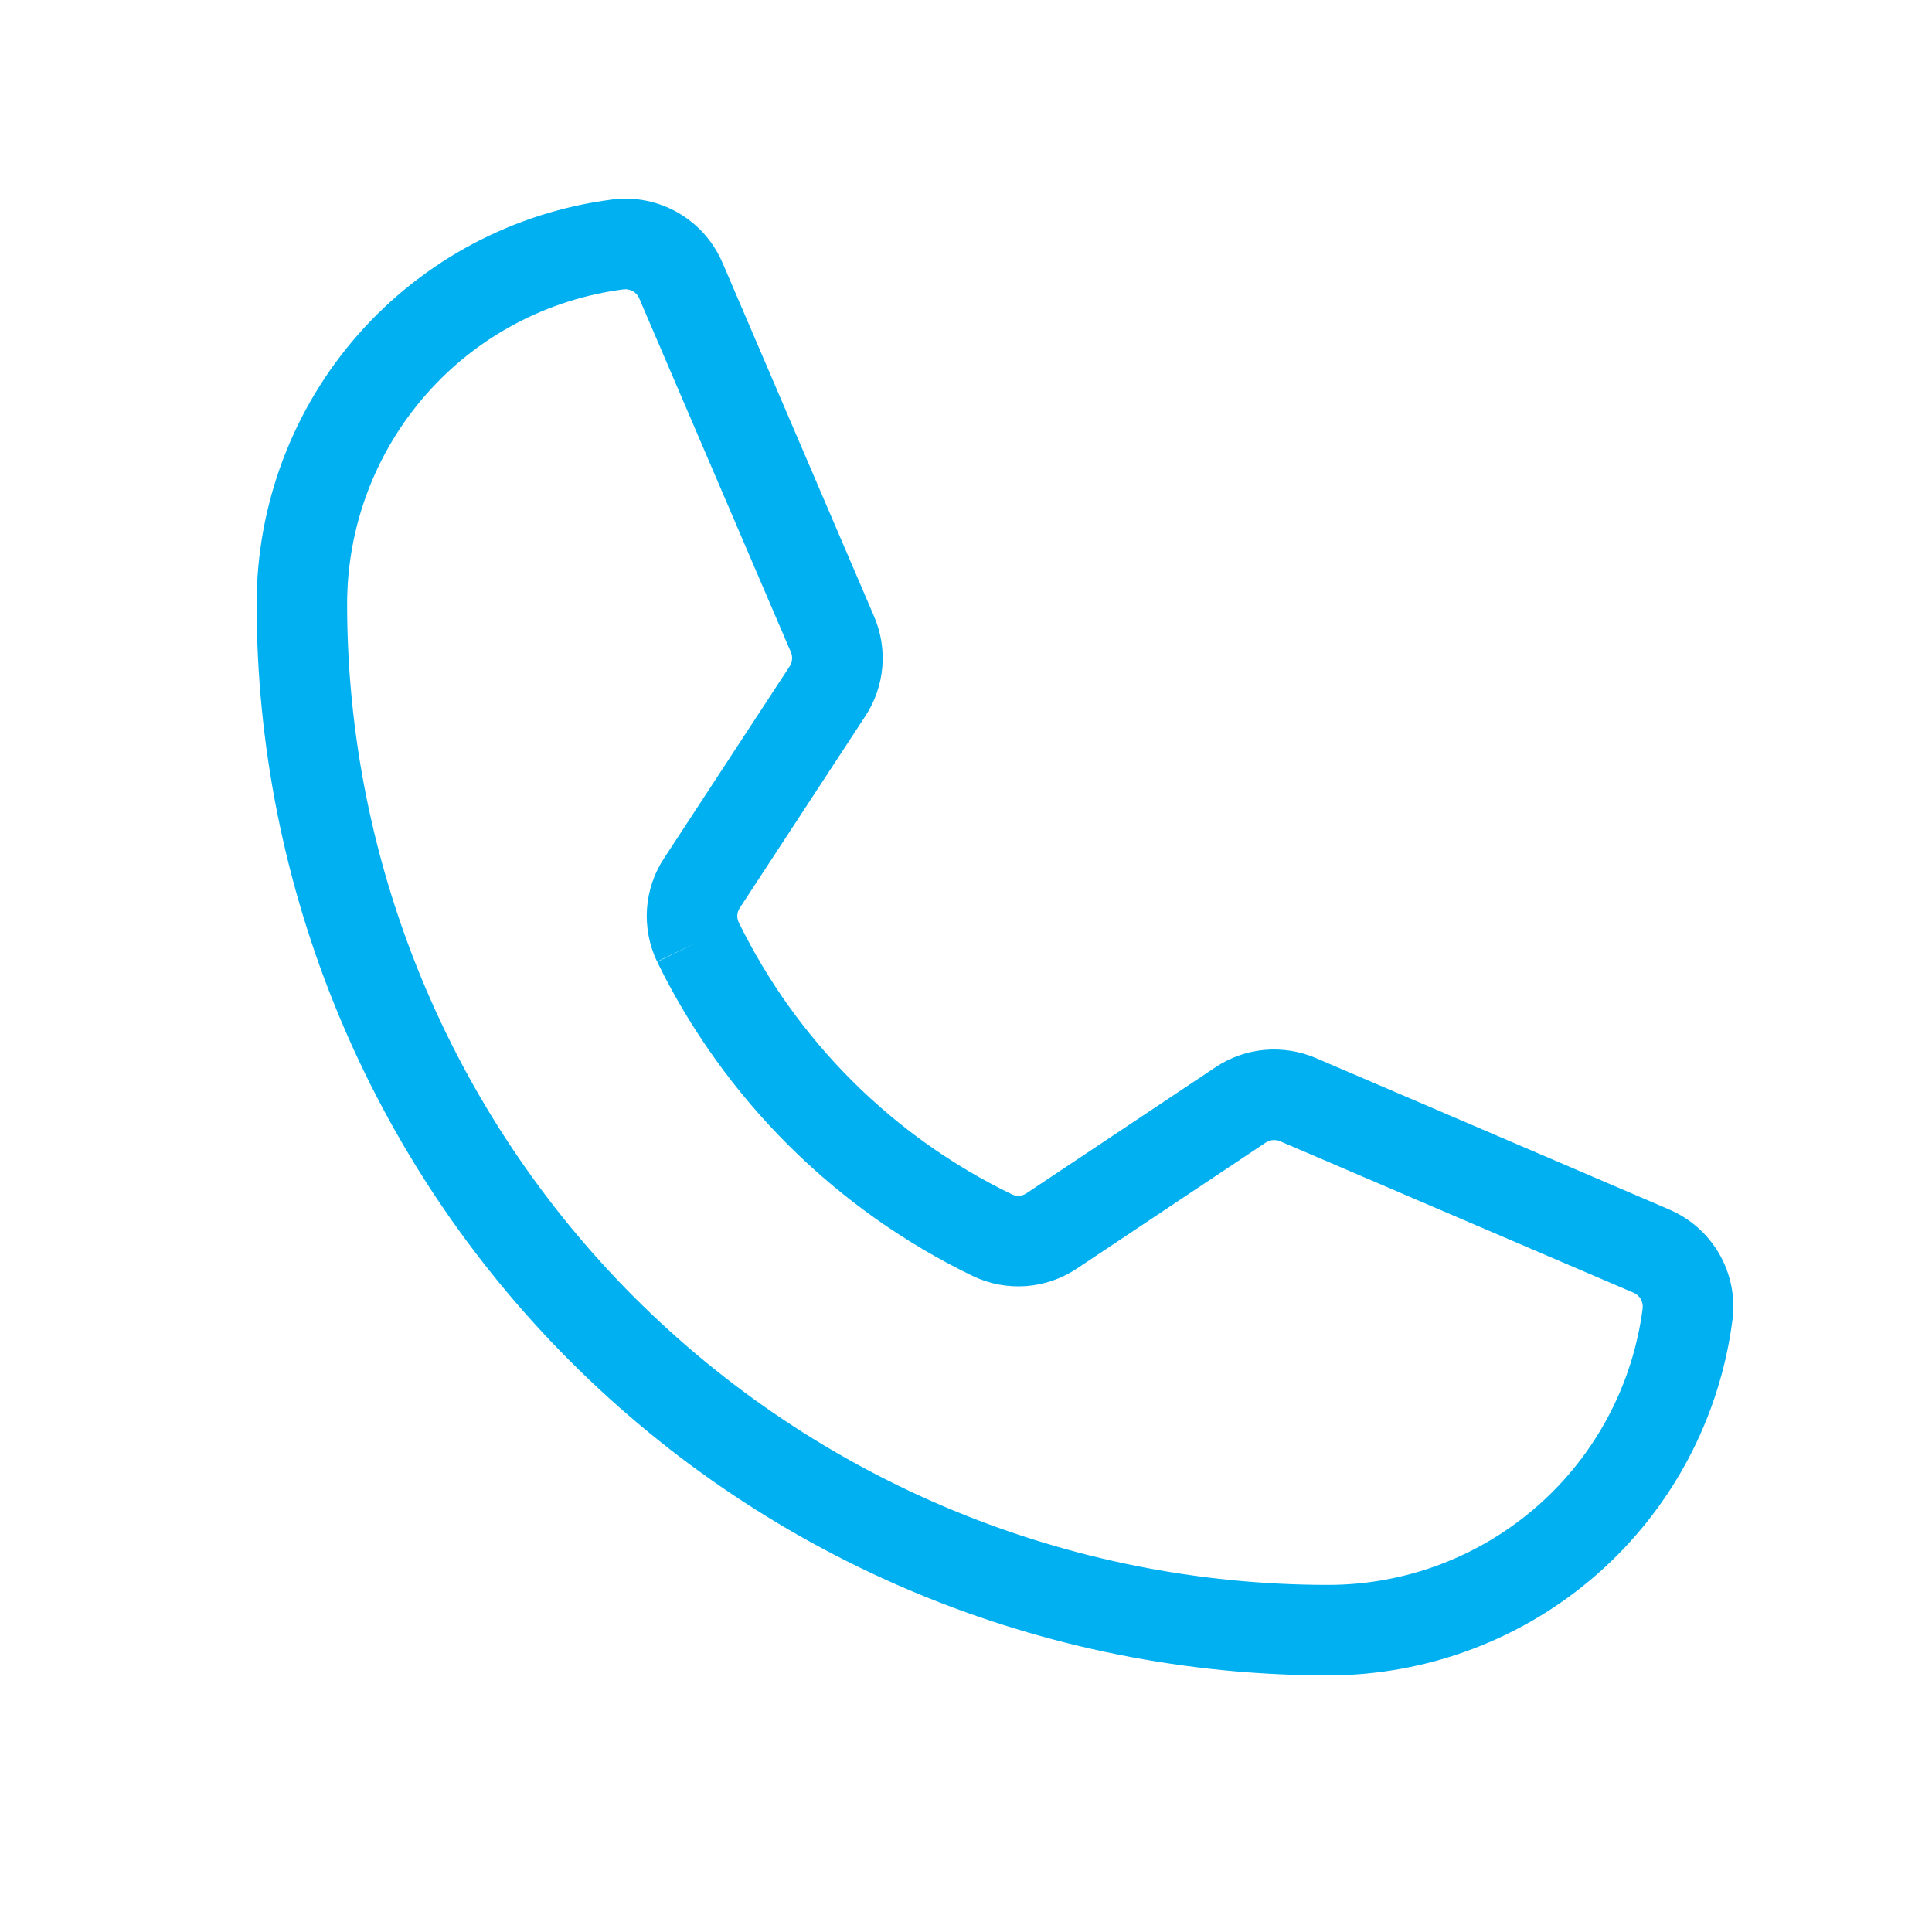
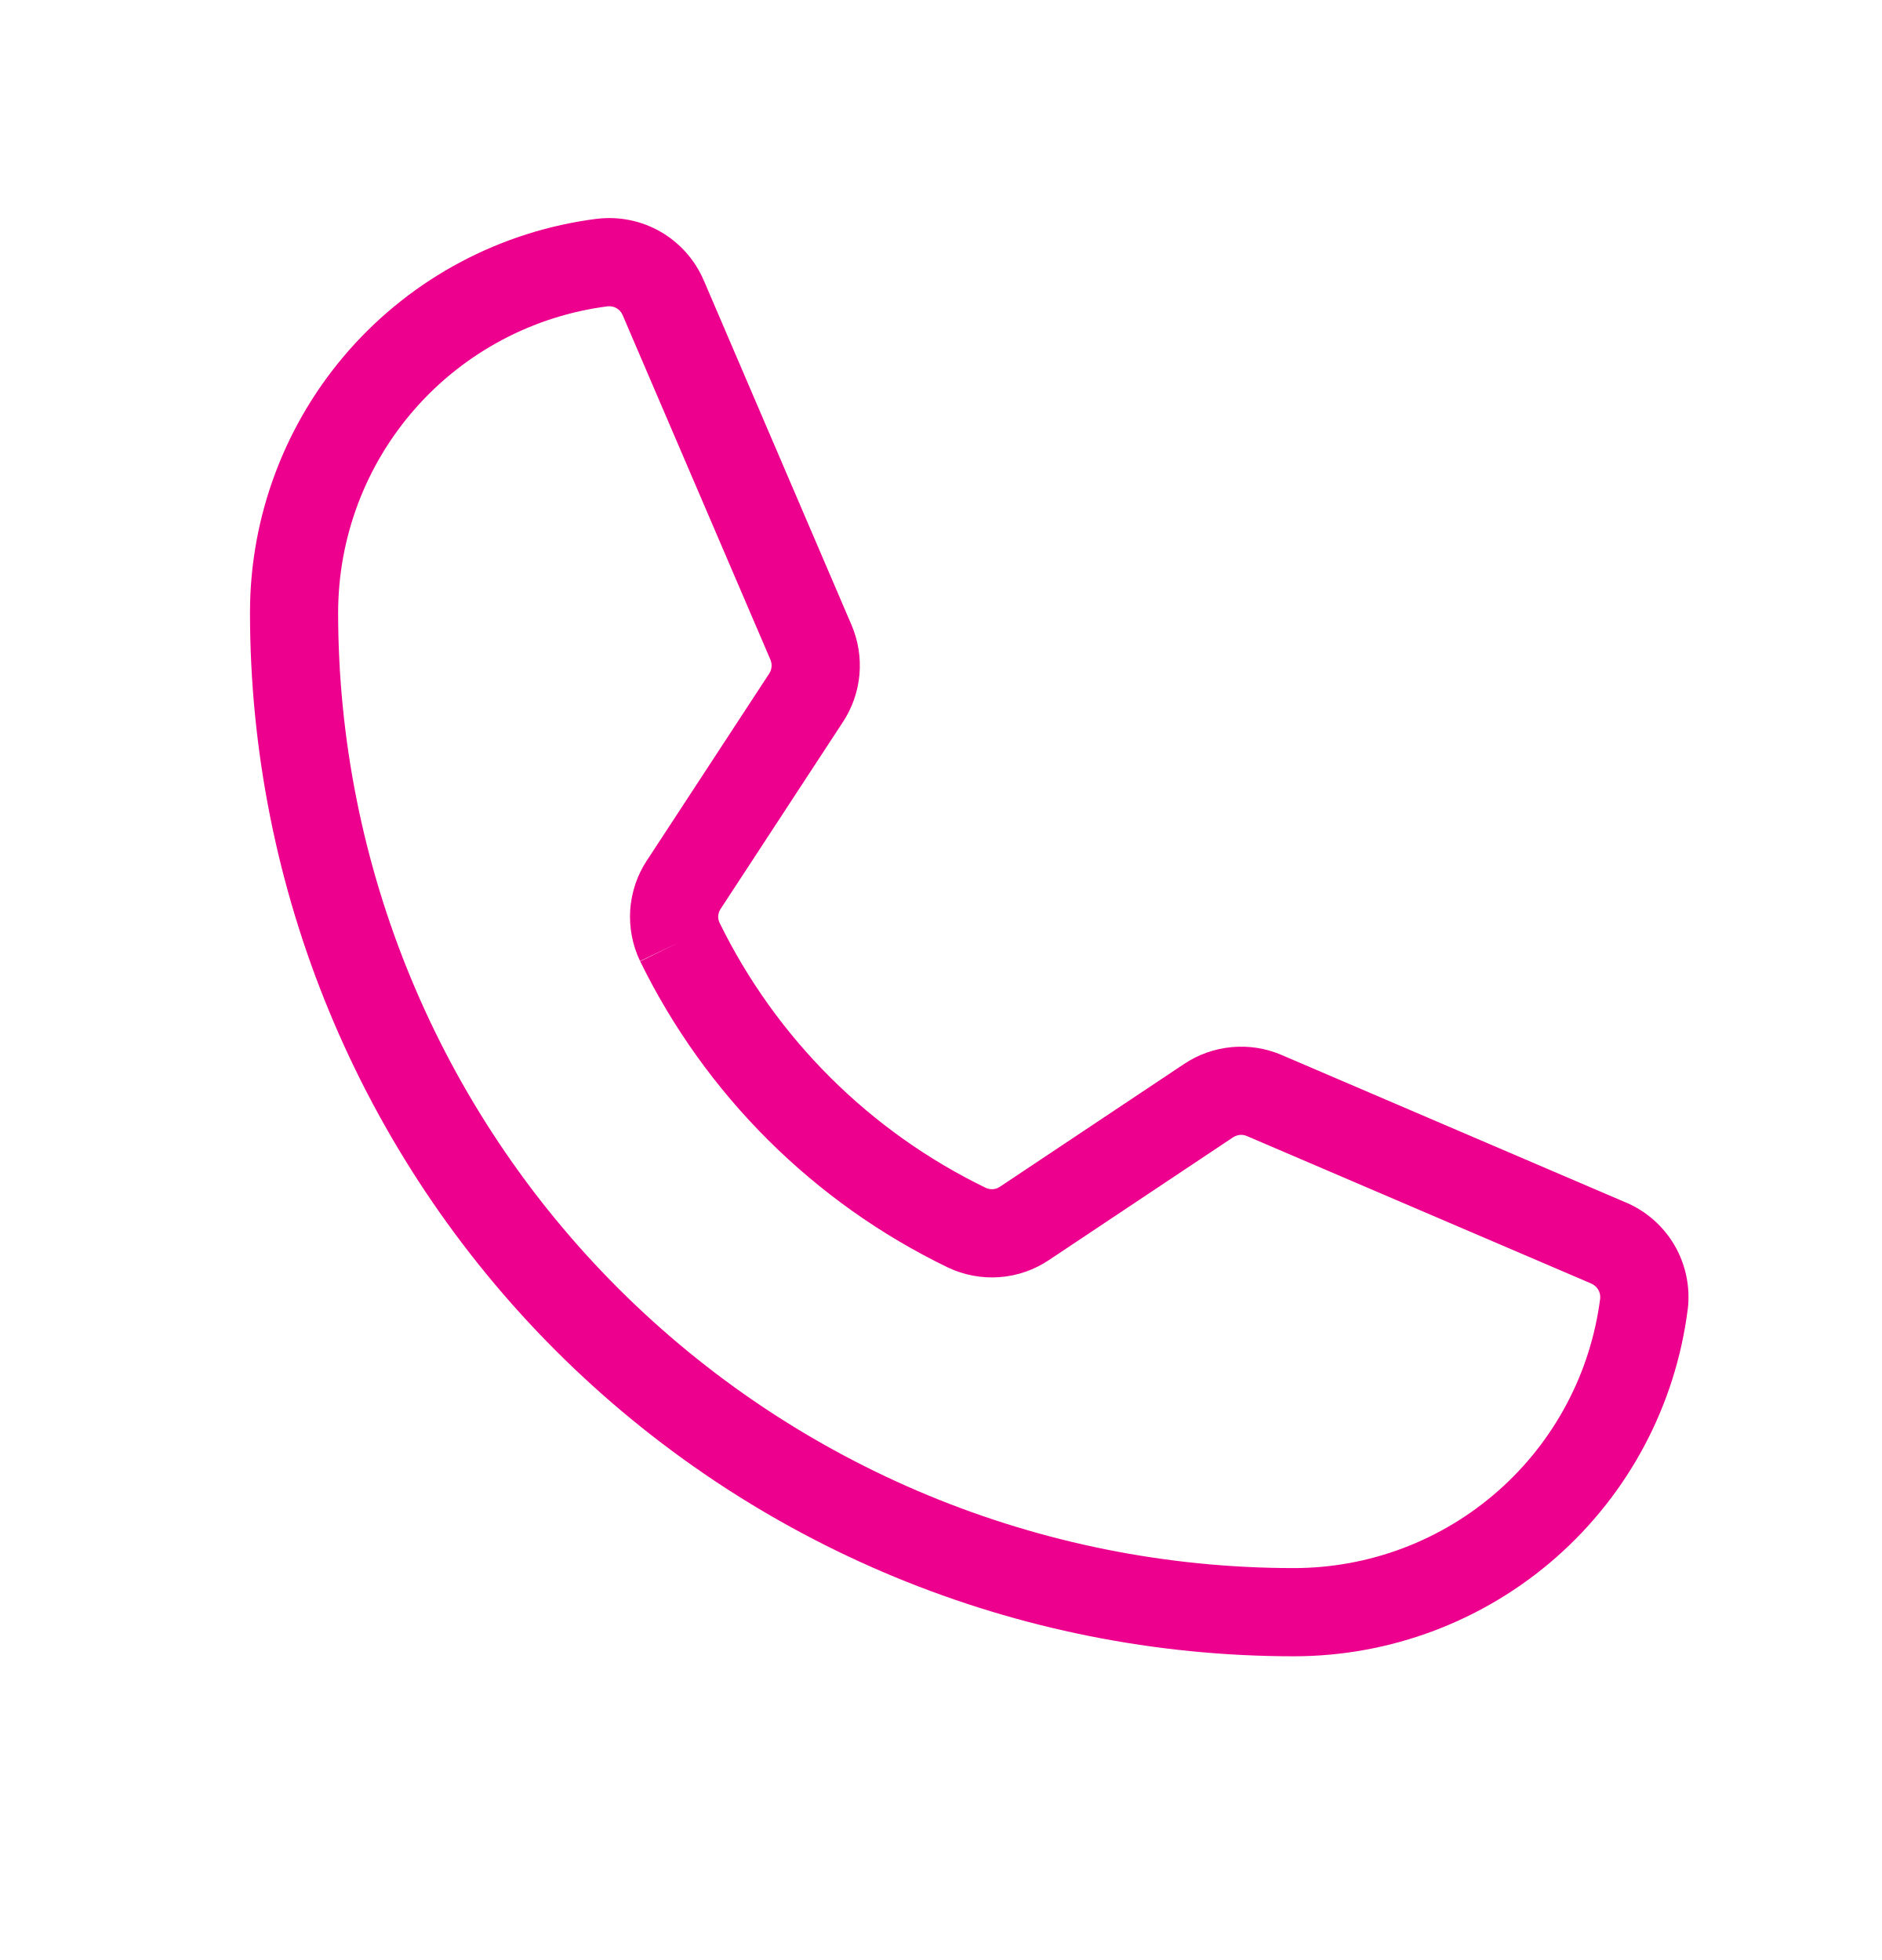
- <svg xmlns="http://www.w3.org/2000/svg" width="24" height="24" viewBox="0 0 24 24" fill="none">
-   <path fill-rule="evenodd" clip-rule="evenodd" d="M7.749 3.594C6.8 3.716 5.927 4.179 5.295 4.898C4.662 5.617 4.313 6.542 4.312 7.5C4.312 10.732 5.597 13.832 7.882 16.118C10.168 18.404 13.268 19.688 16.5 19.688M7.749 3.594C7.789 3.59 7.828 3.598 7.863 3.618C7.897 3.638 7.925 3.669 7.94 3.705L9.825 8.102C9.837 8.13 9.842 8.161 9.839 8.192C9.836 8.223 9.826 8.253 9.809 8.278L8.251 10.659C8.251 10.659 8.251 10.66 8.25 10.66C8.126 10.848 8.053 11.065 8.037 11.29C8.022 11.515 8.065 11.741 8.162 11.945L8.67 11.701L8.164 11.949C8.998 13.652 10.379 15.027 12.086 15.852L12.09 15.854C12.295 15.951 12.522 15.993 12.748 15.976C12.973 15.959 13.19 15.884 13.378 15.758C13.379 15.757 13.379 15.757 13.38 15.757L15.724 14.193C15.75 14.176 15.78 14.166 15.811 14.163C15.842 14.16 15.873 14.165 15.902 14.177L20.293 16.059L20.294 16.06C20.331 16.075 20.362 16.103 20.382 16.137C20.402 16.172 20.41 16.211 20.406 16.251C20.284 17.2 19.821 18.073 19.102 18.705C18.383 19.338 17.458 19.688 16.5 19.688M9.176 11.457C9.899 12.932 11.095 14.123 12.573 14.838C12.601 14.851 12.632 14.857 12.663 14.855C12.694 14.852 12.724 14.842 12.75 14.824L12.753 14.822L15.1 13.257C15.281 13.136 15.491 13.062 15.708 13.042C15.925 13.023 16.144 13.057 16.345 13.143L20.734 15.024C20.735 15.024 20.735 15.024 20.735 15.025C20.996 15.136 21.214 15.329 21.356 15.574C21.498 15.82 21.557 16.105 21.523 16.387L21.522 16.391C21.366 17.613 20.77 18.736 19.846 19.55C18.921 20.363 17.732 20.812 16.5 20.812C12.969 20.812 9.583 19.41 7.087 16.913C4.59 14.417 3.188 11.031 3.188 7.5C3.188 6.268 3.637 5.079 4.45 4.154C5.264 3.23 6.387 2.634 7.609 2.478L7.613 2.477C7.895 2.443 8.18 2.502 8.426 2.644C8.671 2.786 8.864 3.004 8.975 3.265C8.976 3.265 8.976 3.265 8.976 3.266L10.859 7.659C10.944 7.858 10.979 8.075 10.96 8.29C10.941 8.506 10.869 8.713 10.75 8.895L9.189 11.28C9.172 11.306 9.162 11.336 9.159 11.368C9.157 11.398 9.163 11.429 9.176 11.457Z" fill="#00B0F1" />
+ <svg xmlns="http://www.w3.org/2000/svg" width="24" height="25" viewBox="0 0 24 25" fill="none">
+   <path fill-rule="evenodd" clip-rule="evenodd" d="M7.749 3.907C6.8 4.029 5.927 4.493 5.295 5.211C4.662 5.93 4.313 6.855 4.312 7.813C4.312 11.046 5.597 14.146 7.882 16.431C10.168 18.717 13.268 20.001 16.5 20.001M7.749 3.907C7.789 3.903 7.828 3.911 7.863 3.931C7.897 3.951 7.925 3.982 7.94 4.019L9.825 8.415C9.837 8.444 9.842 8.475 9.839 8.506C9.836 8.536 9.826 8.566 9.809 8.592L8.251 10.973C8.251 10.973 8.251 10.973 8.25 10.974C8.126 11.162 8.053 11.379 8.037 11.604C8.022 11.829 8.065 12.055 8.162 12.258L8.67 12.015L8.164 12.262C8.998 13.966 10.379 15.34 12.086 16.166L12.09 16.168C12.295 16.265 12.522 16.307 12.748 16.29C12.973 16.273 13.19 16.198 13.378 16.071C13.379 16.071 13.379 16.071 13.38 16.07L15.724 14.507C15.75 14.49 15.78 14.479 15.811 14.476C15.842 14.473 15.873 14.478 15.902 14.491L20.293 16.372L20.294 16.373C20.331 16.389 20.362 16.416 20.382 16.451C20.402 16.485 20.41 16.525 20.406 16.564C20.284 17.514 19.821 18.386 19.102 19.019C18.383 19.652 17.458 20.001 16.5 20.001M9.176 11.77C9.899 13.246 11.095 14.436 12.573 15.152C12.601 15.165 12.632 15.17 12.663 15.168C12.694 15.166 12.724 15.155 12.75 15.138L12.753 15.136L15.1 13.571C15.281 13.45 15.491 13.376 15.708 13.356C15.925 13.336 16.144 13.37 16.345 13.457L20.734 15.338C20.735 15.338 20.735 15.338 20.735 15.338C20.996 15.449 21.214 15.642 21.356 15.887C21.498 16.133 21.557 16.419 21.523 16.701L21.522 16.704C21.366 17.926 20.77 19.049 19.846 19.863C18.921 20.677 17.732 21.126 16.5 21.126C12.969 21.126 9.583 19.723 7.087 17.227C4.59 14.73 3.188 11.344 3.188 7.813C3.188 6.582 3.637 5.392 4.45 4.468C5.264 3.543 6.387 2.947 7.609 2.791L7.613 2.791C7.895 2.757 8.18 2.815 8.426 2.957C8.671 3.099 8.864 3.317 8.975 3.578C8.976 3.578 8.976 3.579 8.976 3.579L10.859 7.972C10.944 8.171 10.979 8.388 10.96 8.604C10.941 8.819 10.869 9.027 10.75 9.208L9.189 11.594C9.172 11.62 9.162 11.65 9.159 11.681C9.157 11.712 9.163 11.742 9.176 11.77Z" fill="#EE008F" />
</svg>
